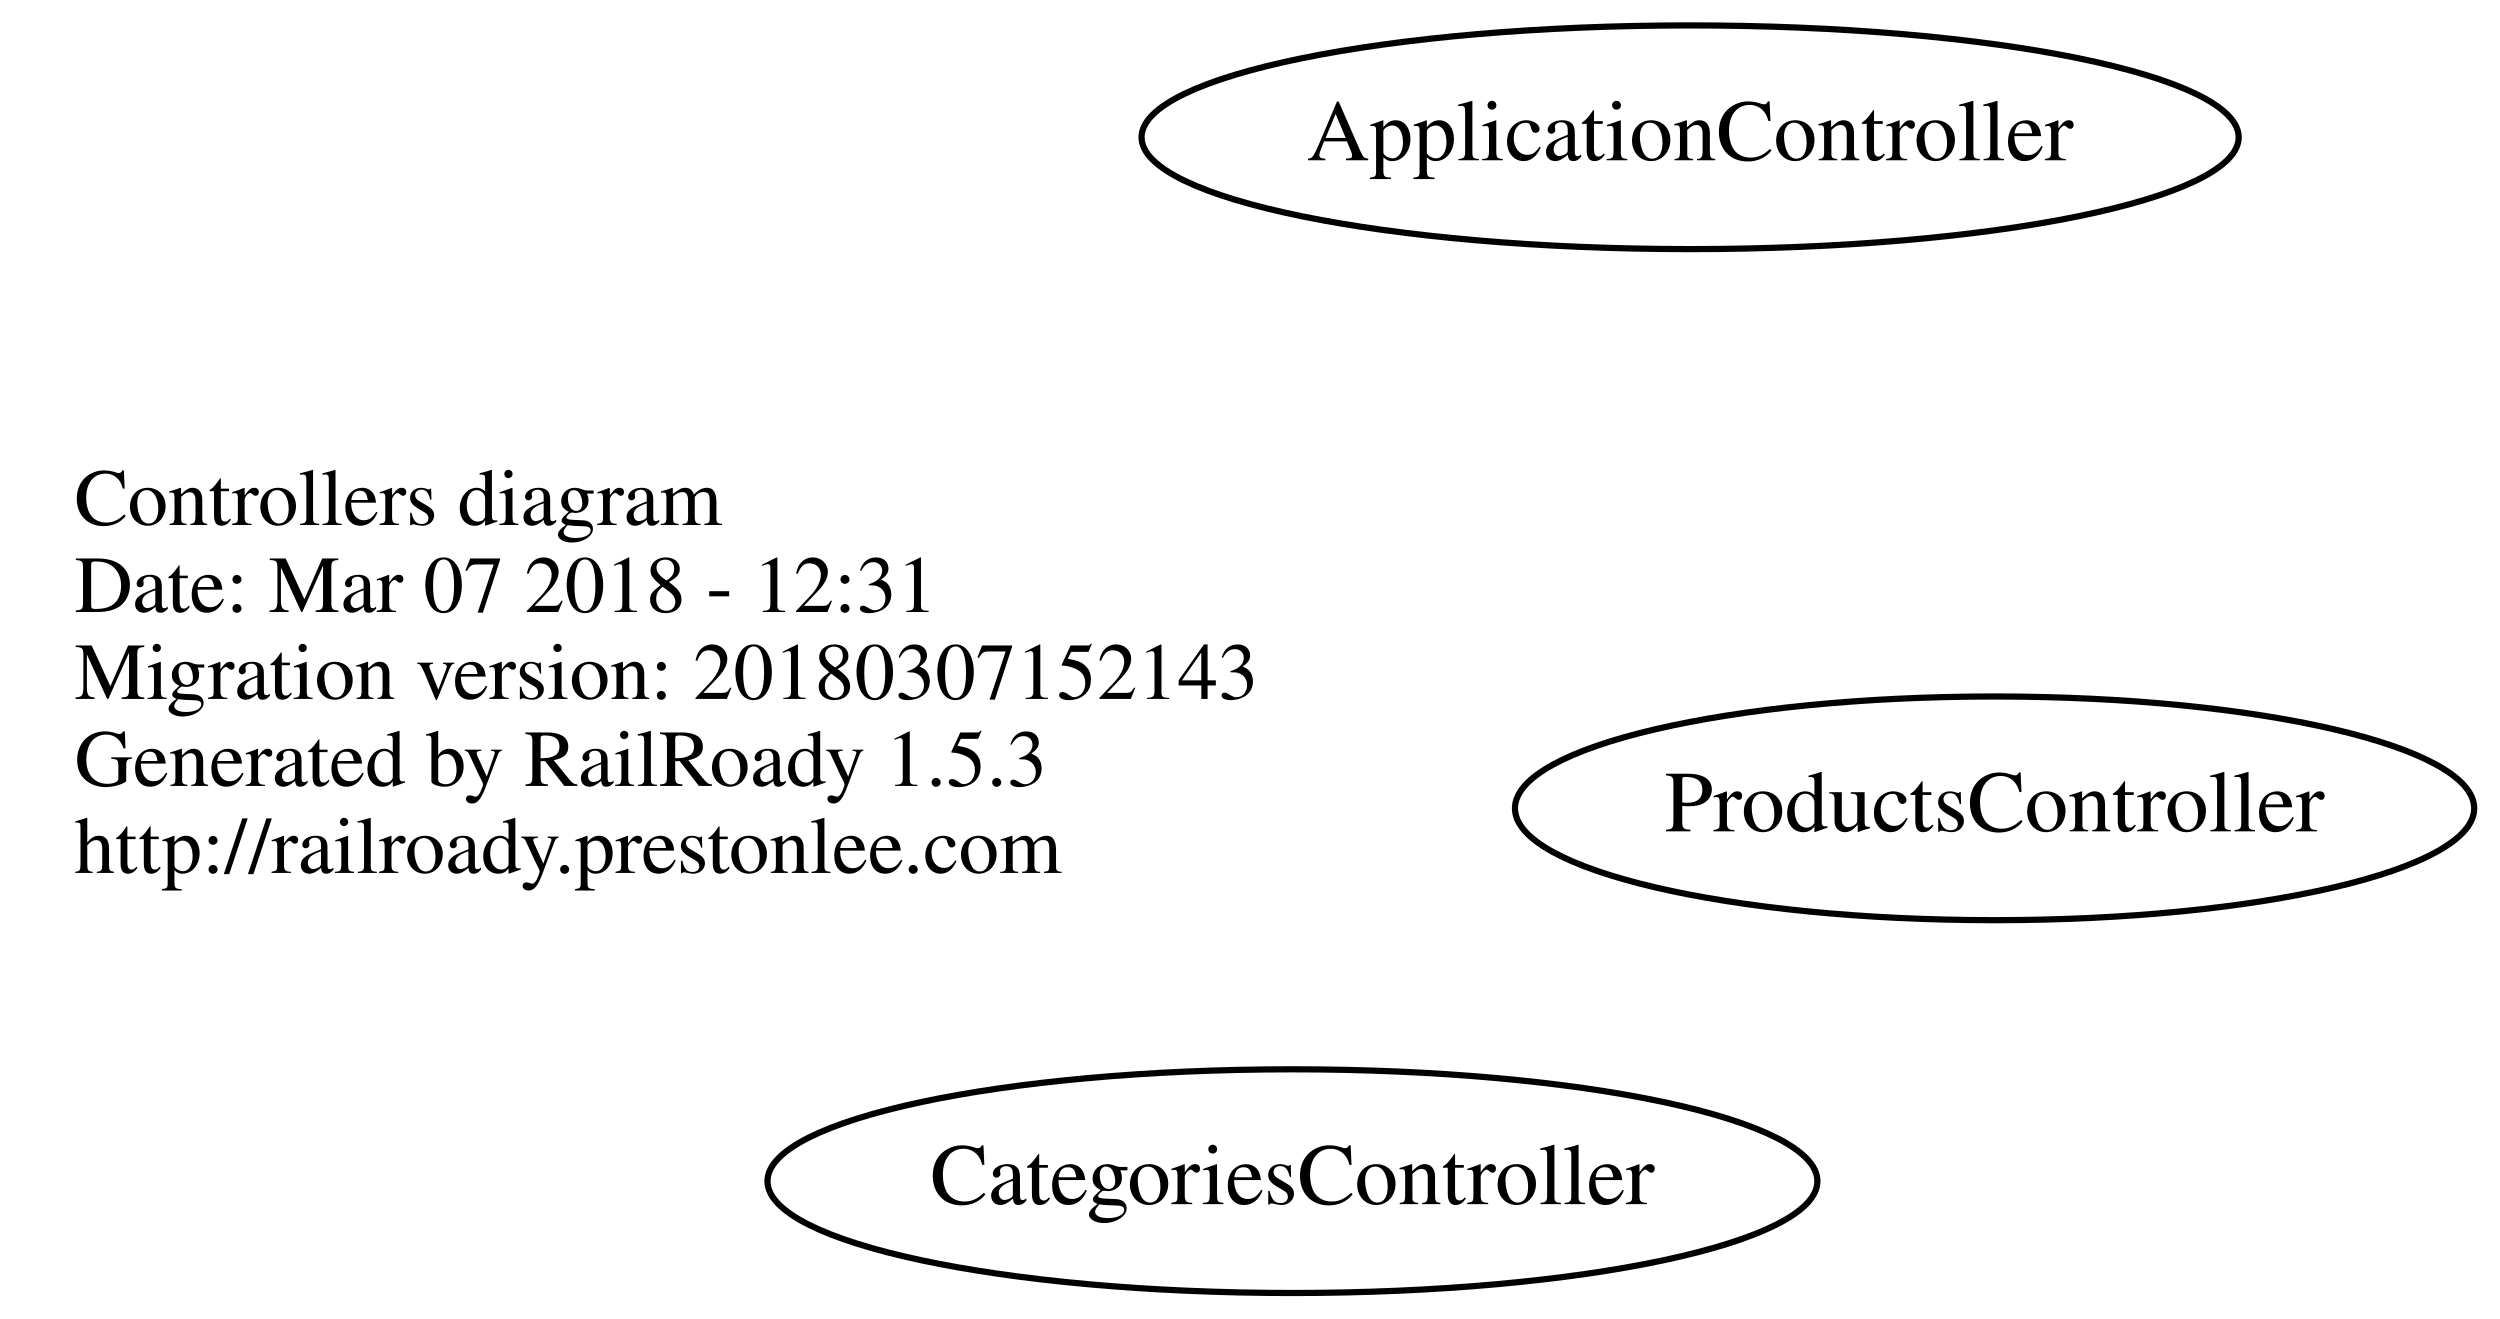
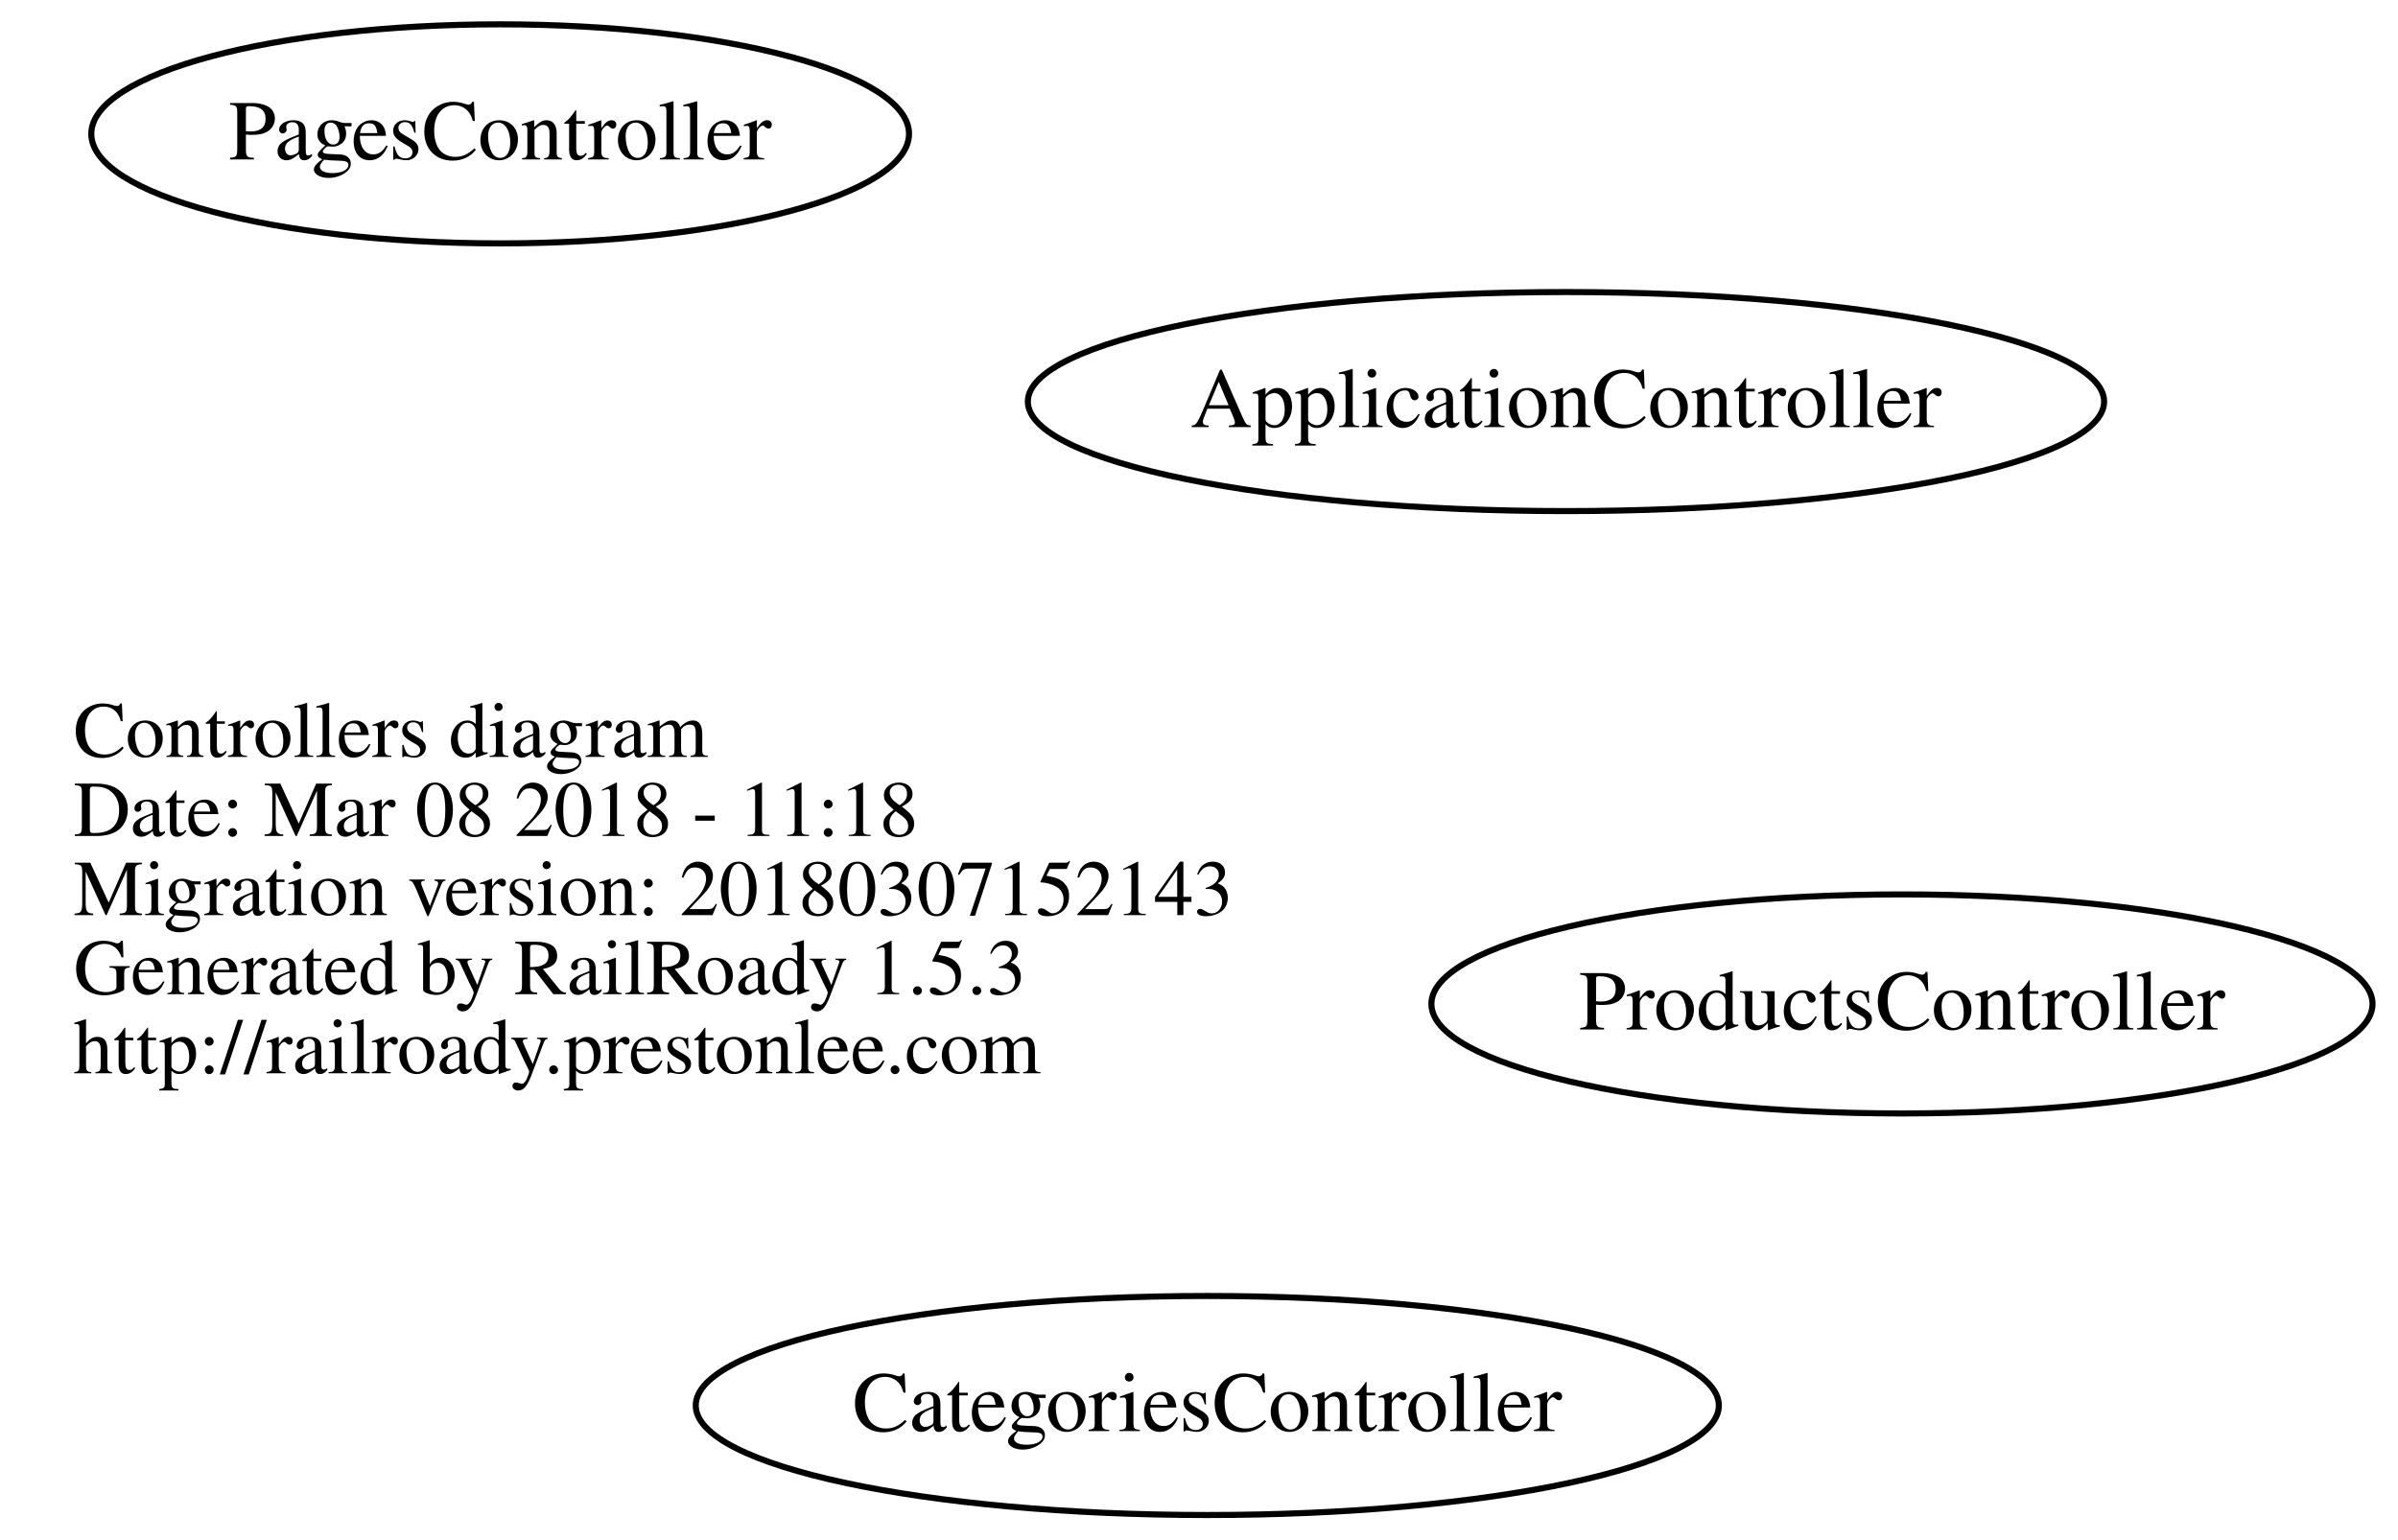
- <svg xmlns="http://www.w3.org/2000/svg" width="402pt" height="212pt" viewBox="0.00 0.00 402.34 212.00">
-   <g id="graph0" class="graph" transform="scale(1 1) rotate(0) translate(124 100)">
-     <polygon fill="none" stroke="none" points="-124,112 -124,-100 278.343,-100 278.343,112 -124,112" />
+ <svg xmlns="http://www.w3.org/2000/svg" width="394pt" height="253pt" viewBox="0.00 0.00 393.82 253.00">
+   <g id="graph0" class="graph" transform="scale(1 1) rotate(0) translate(4 249)">
+     <polygon fill="transparent" stroke="transparent" points="-4,4 -4,-249 389.817,-249 389.817,4 -4,4" />
    <g id="node1" class="node">
-       <text text-anchor="start" x="-112" y="-15.6" font-family="Times,serif" font-size="13.00">Controllers diagram</text>
-       <text text-anchor="start" x="-112" y="-1.6" font-family="Times,serif" font-size="13.00">Date: Mar 07 2018 - 12:31</text>
-       <text text-anchor="start" x="-112" y="12.4" font-family="Times,serif" font-size="13.00">Migration version: 20180307152143</text>
-       <text text-anchor="start" x="-112" y="26.4" font-family="Times,serif" font-size="13.00">Generated by RailRoady 1.5.3</text>
-       <text text-anchor="start" x="-112" y="40.4" font-family="Times,serif" font-size="13.00">http://railroady.prestonlee.com</text>
+       <text text-anchor="start" x="8" y="-124.6" font-family="Times,serif" font-size="13.00" fill="#000000">Controllers diagram</text>
+       <text text-anchor="start" x="8" y="-111.6" font-family="Times,serif" font-size="13.00" fill="#000000">Date: Mar 08 2018 - 11:18</text>
+       <text text-anchor="start" x="8" y="-98.6" font-family="Times,serif" font-size="13.00" fill="#000000">Migration version: 20180307152143</text>
+       <text text-anchor="start" x="8" y="-85.6" font-family="Times,serif" font-size="13.00" fill="#000000">Generated by RailRoady 1.5.3</text>
+       <text text-anchor="start" x="8" y="-72.6" font-family="Times,serif" font-size="13.00" fill="#000000">http://railroady.prestonlee.com</text>
    </g>
    <g id="node2" class="node">
-       <ellipse fill="none" stroke="black" cx="84" cy="90" rx="84.485" ry="18" />
-       <text text-anchor="middle" x="84" y="93.7" font-family="Times,serif" font-size="14.00">CategoriesController</text>
+       <ellipse fill="none" stroke="#000000" cx="253.208" cy="-183" rx="88.417" ry="18" />
+       <text text-anchor="middle" x="253.208" y="-178.8" font-family="Times,serif" font-size="14.00" fill="#000000">ApplicationController</text>
    </g>
    <g id="node3" class="node">
-       <ellipse fill="none" stroke="black" cx="148" cy="-78" rx="88.284" ry="18" />
-       <text text-anchor="middle" x="148" y="-74.3" font-family="Times,serif" font-size="14.00">ApplicationController</text>
+       <ellipse fill="none" stroke="#000000" cx="194.274" cy="-18" rx="84.05" ry="18" />
+       <text text-anchor="middle" x="194.274" y="-13.8" font-family="Times,serif" font-size="14.00" fill="#000000">CategoriesController</text>
    </g>
    <g id="node4" class="node">
-       <ellipse fill="none" stroke="black" cx="197" cy="30" rx="77.187" ry="18" />
-       <text text-anchor="middle" x="197" y="33.7" font-family="Times,serif" font-size="14.00">ProductsController</text>
+       <ellipse fill="none" stroke="#000000" cx="78.088" cy="-227" rx="67.177" ry="18" />
+       <text text-anchor="middle" x="78.088" y="-222.8" font-family="Times,serif" font-size="14.00" fill="#000000">PagesController</text>
+     </g>
+     <g id="node5" class="node">
+       <ellipse fill="none" stroke="#000000" cx="308.409" cy="-84" rx="77.317" ry="18" />
+       <text text-anchor="middle" x="308.409" y="-79.8" font-family="Times,serif" font-size="14.00" fill="#000000">ProductsController</text>
    </g>
  </g>
</svg>
